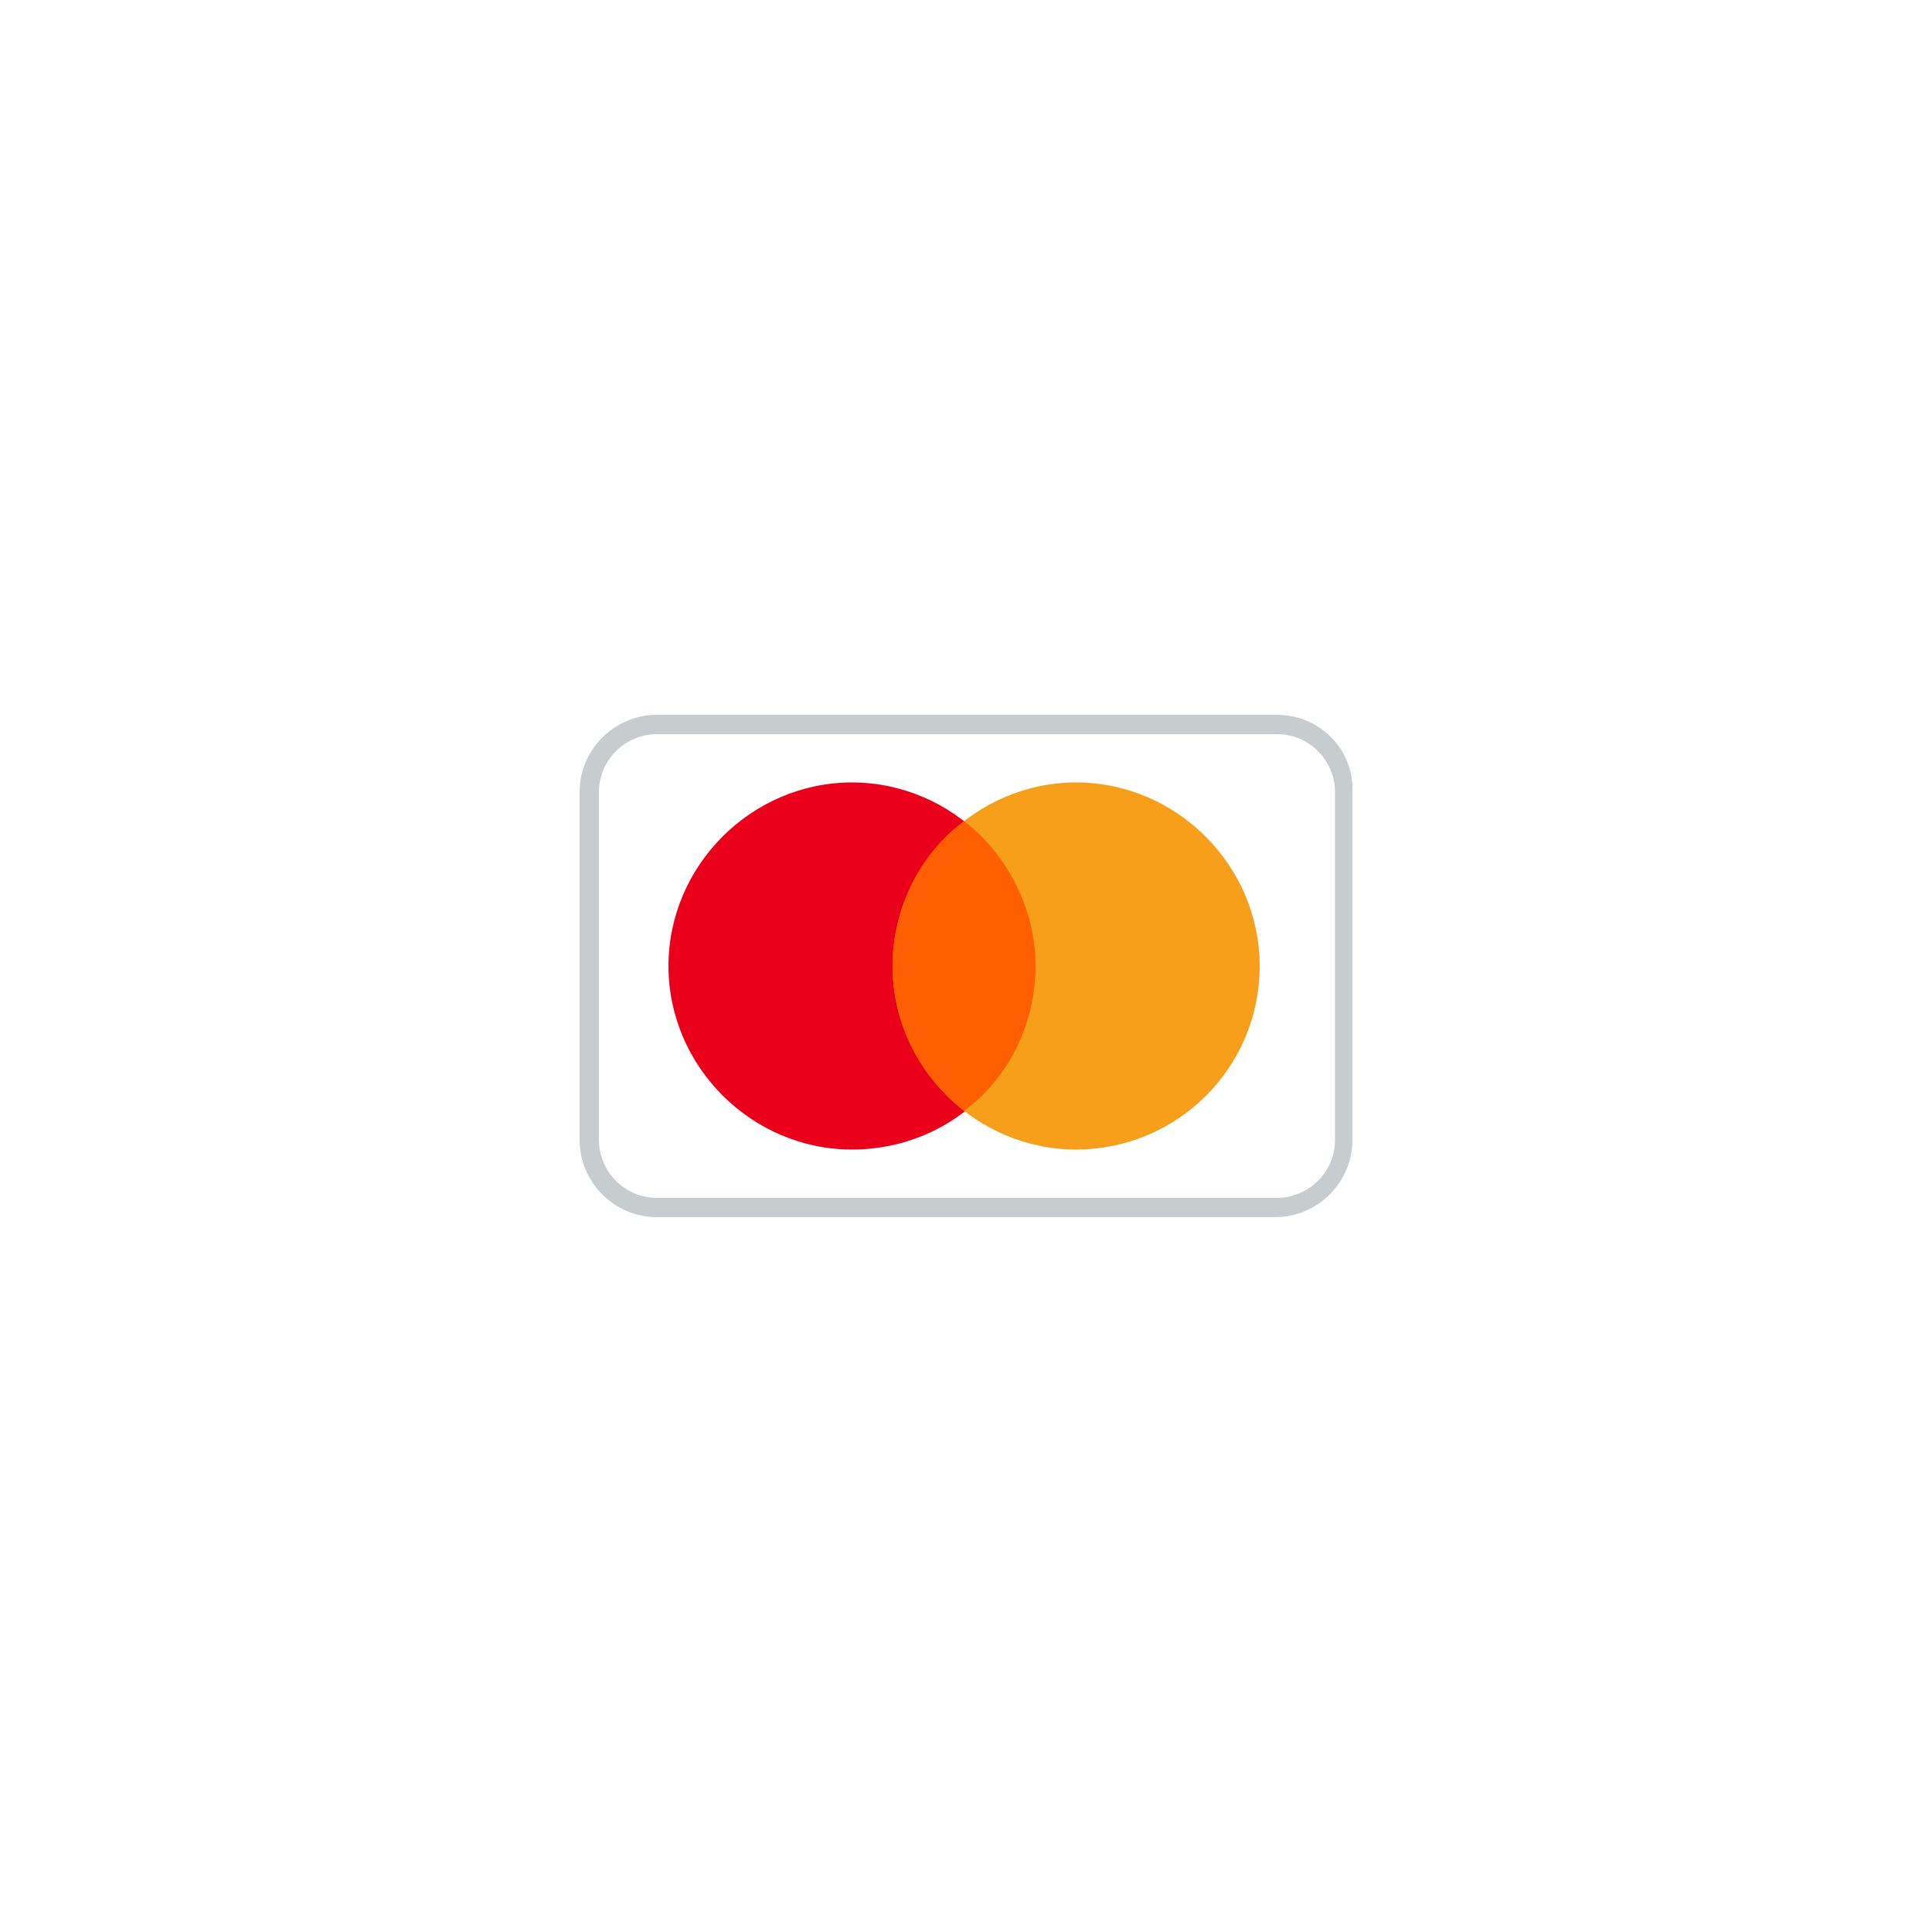
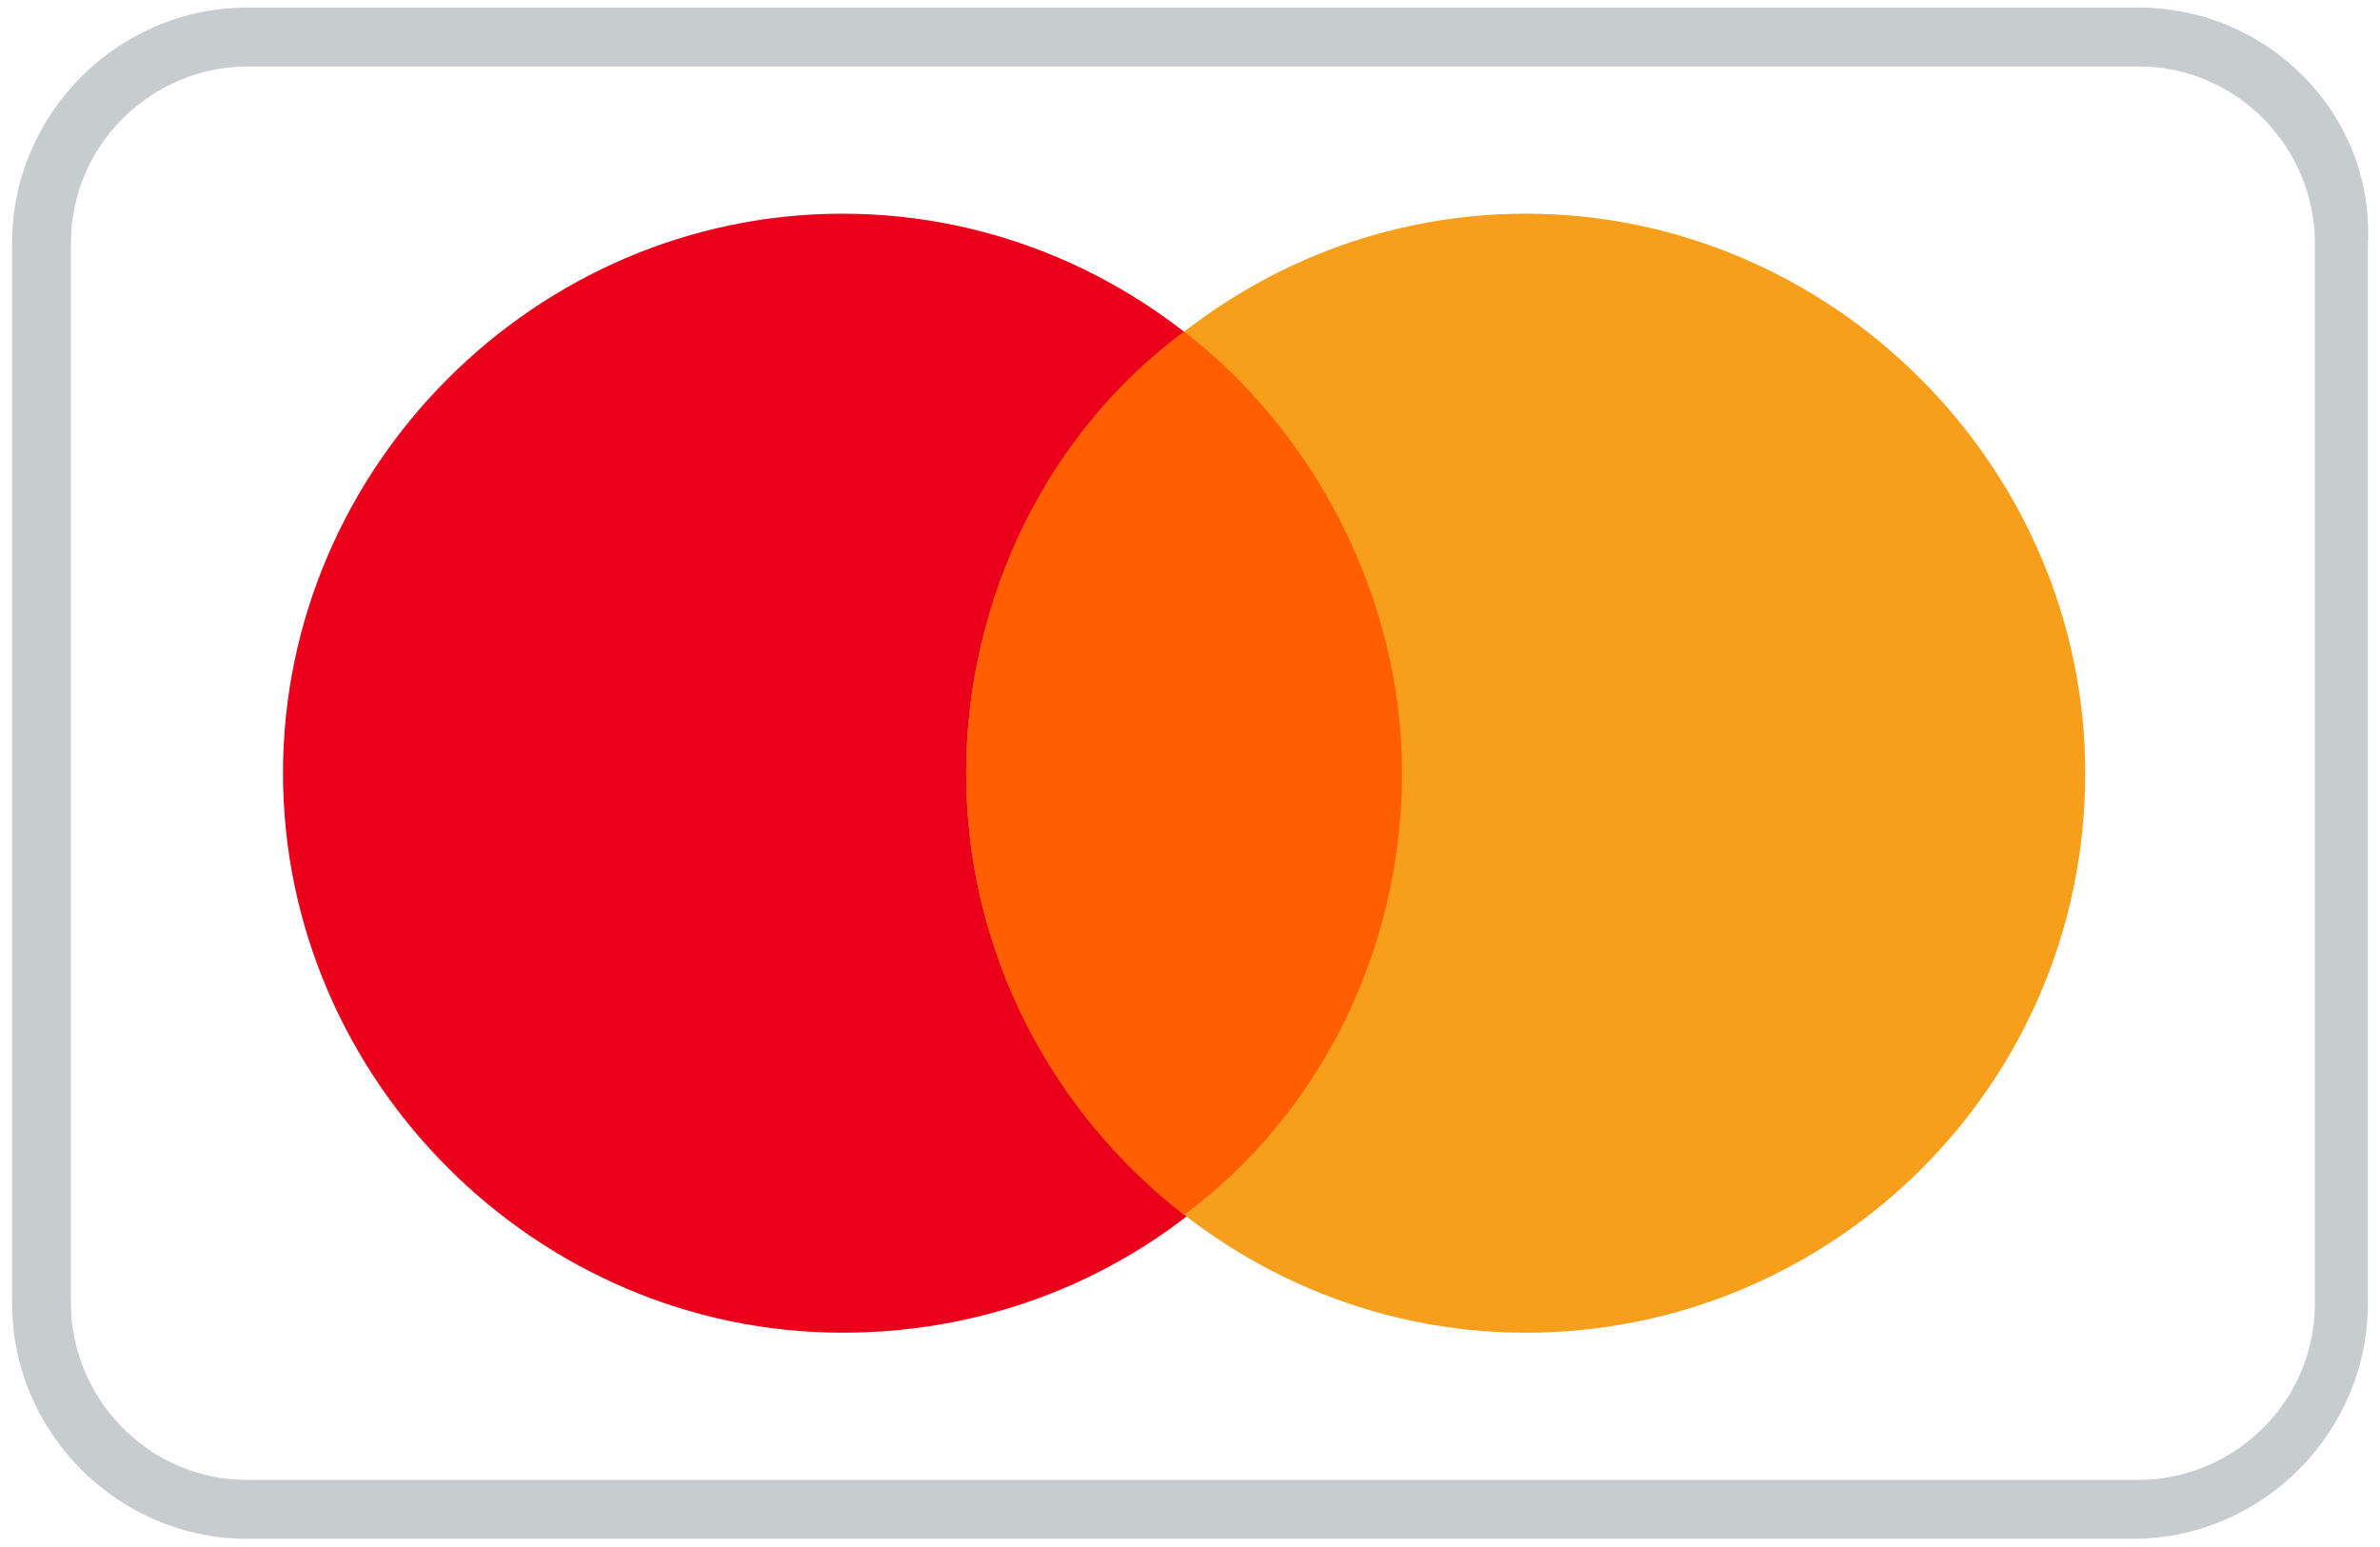
- <svg xmlns="http://www.w3.org/2000/svg" version="1.1" id="Layer_1" x="0px" y="0px" viewBox="0 0 100 100" style="enable-background:new 0 0 100 100;" xml:space="preserve">
+ <svg xmlns="http://www.w3.org/2000/svg" version="1.1" id="Layer_1" x="0px" y="0px" viewBox="29.795 36.872 40.41 26.257" style="enable-background:new 0 0 100 100;">
  <style type="text/css">
	.st0{fill:#C7CCCF;}
	.st1{fill:#EB001B;}
	.st2{fill:#F79E1B;}
	.st3{fill:#FF5F00;}
</style>
  <g>
-     <path class="st0" d="M66.1,38c1.7,0,3,1.4,3,3v18c0,1.7-1.4,3-3,3H34c-1.7,0-3-1.4-3-3V41c0-1.7,1.4-3,3-3H66.1 M66.1,37H34   c-2.2,0-4,1.8-4,4v18c0,2.2,1.8,4,4,4h32c2.2,0,4-1.8,4-4V41C70.1,38.8,68.3,37,66.1,37L66.1,37z" />
+     <path class="st0" d="M66.1,38c1.7,0,3,1.4,3,3v18c0,1.7-1.4,3-3,3H34c-1.7,0-3-1.4-3-3V41c0-1.7,1.4-3,3-3H66.1 M66.1,37H34 c-2.2,0-4,1.8-4,4v18c0,2.2,1.8,4,4,4h32c2.2,0,4-1.8,4-4V41C70.1,38.8,68.3,37,66.1,37L66.1,37z" />
  </g>
  <g>
-     <path class="st1" d="M44.1,59.5L44.1,59.5c-5.2,0-9.5-4.3-9.5-9.5l0,0c0-5.2,4.3-9.5,9.5-9.5l0,0c5.2,0,9.5,4.3,9.5,9.5l0,0   C53.6,55.3,49.4,59.5,44.1,59.5z" />
-     <path class="st2" d="M55.7,59.5L55.7,59.5c-5.2,0-9.5-4.3-9.5-9.5l0,0c0-5.2,4.3-9.5,9.5-9.5l0,0c5.2,0,9.5,4.3,9.5,9.5l0,0   C65.2,55.3,60.9,59.5,55.7,59.5z" />
+     <path class="st1" d="M44.1,59.5L44.1,59.5c-5.2,0-9.5-4.3-9.5-9.5l0,0c0-5.2,4.3-9.5,9.5-9.5l0,0c5.2,0,9.5,4.3,9.5,9.5l0,0 C53.6,55.3,49.4,59.5,44.1,59.5z" />
+     <path class="st2" d="M55.7,59.5L55.7,59.5c-5.2,0-9.5-4.3-9.5-9.5l0,0c0-5.2,4.3-9.5,9.5-9.5l0,0c5.2,0,9.5,4.3,9.5,9.5l0,0 C65.2,55.3,60.9,59.5,55.7,59.5z" />
    <path class="st3" d="M46.2,50c0,3.1,1.5,5.8,3.7,7.5c2.3-1.7,3.7-4.5,3.7-7.5s-1.5-5.8-3.7-7.5C47.6,44.2,46.2,47,46.2,50z" />
  </g>
</svg>
